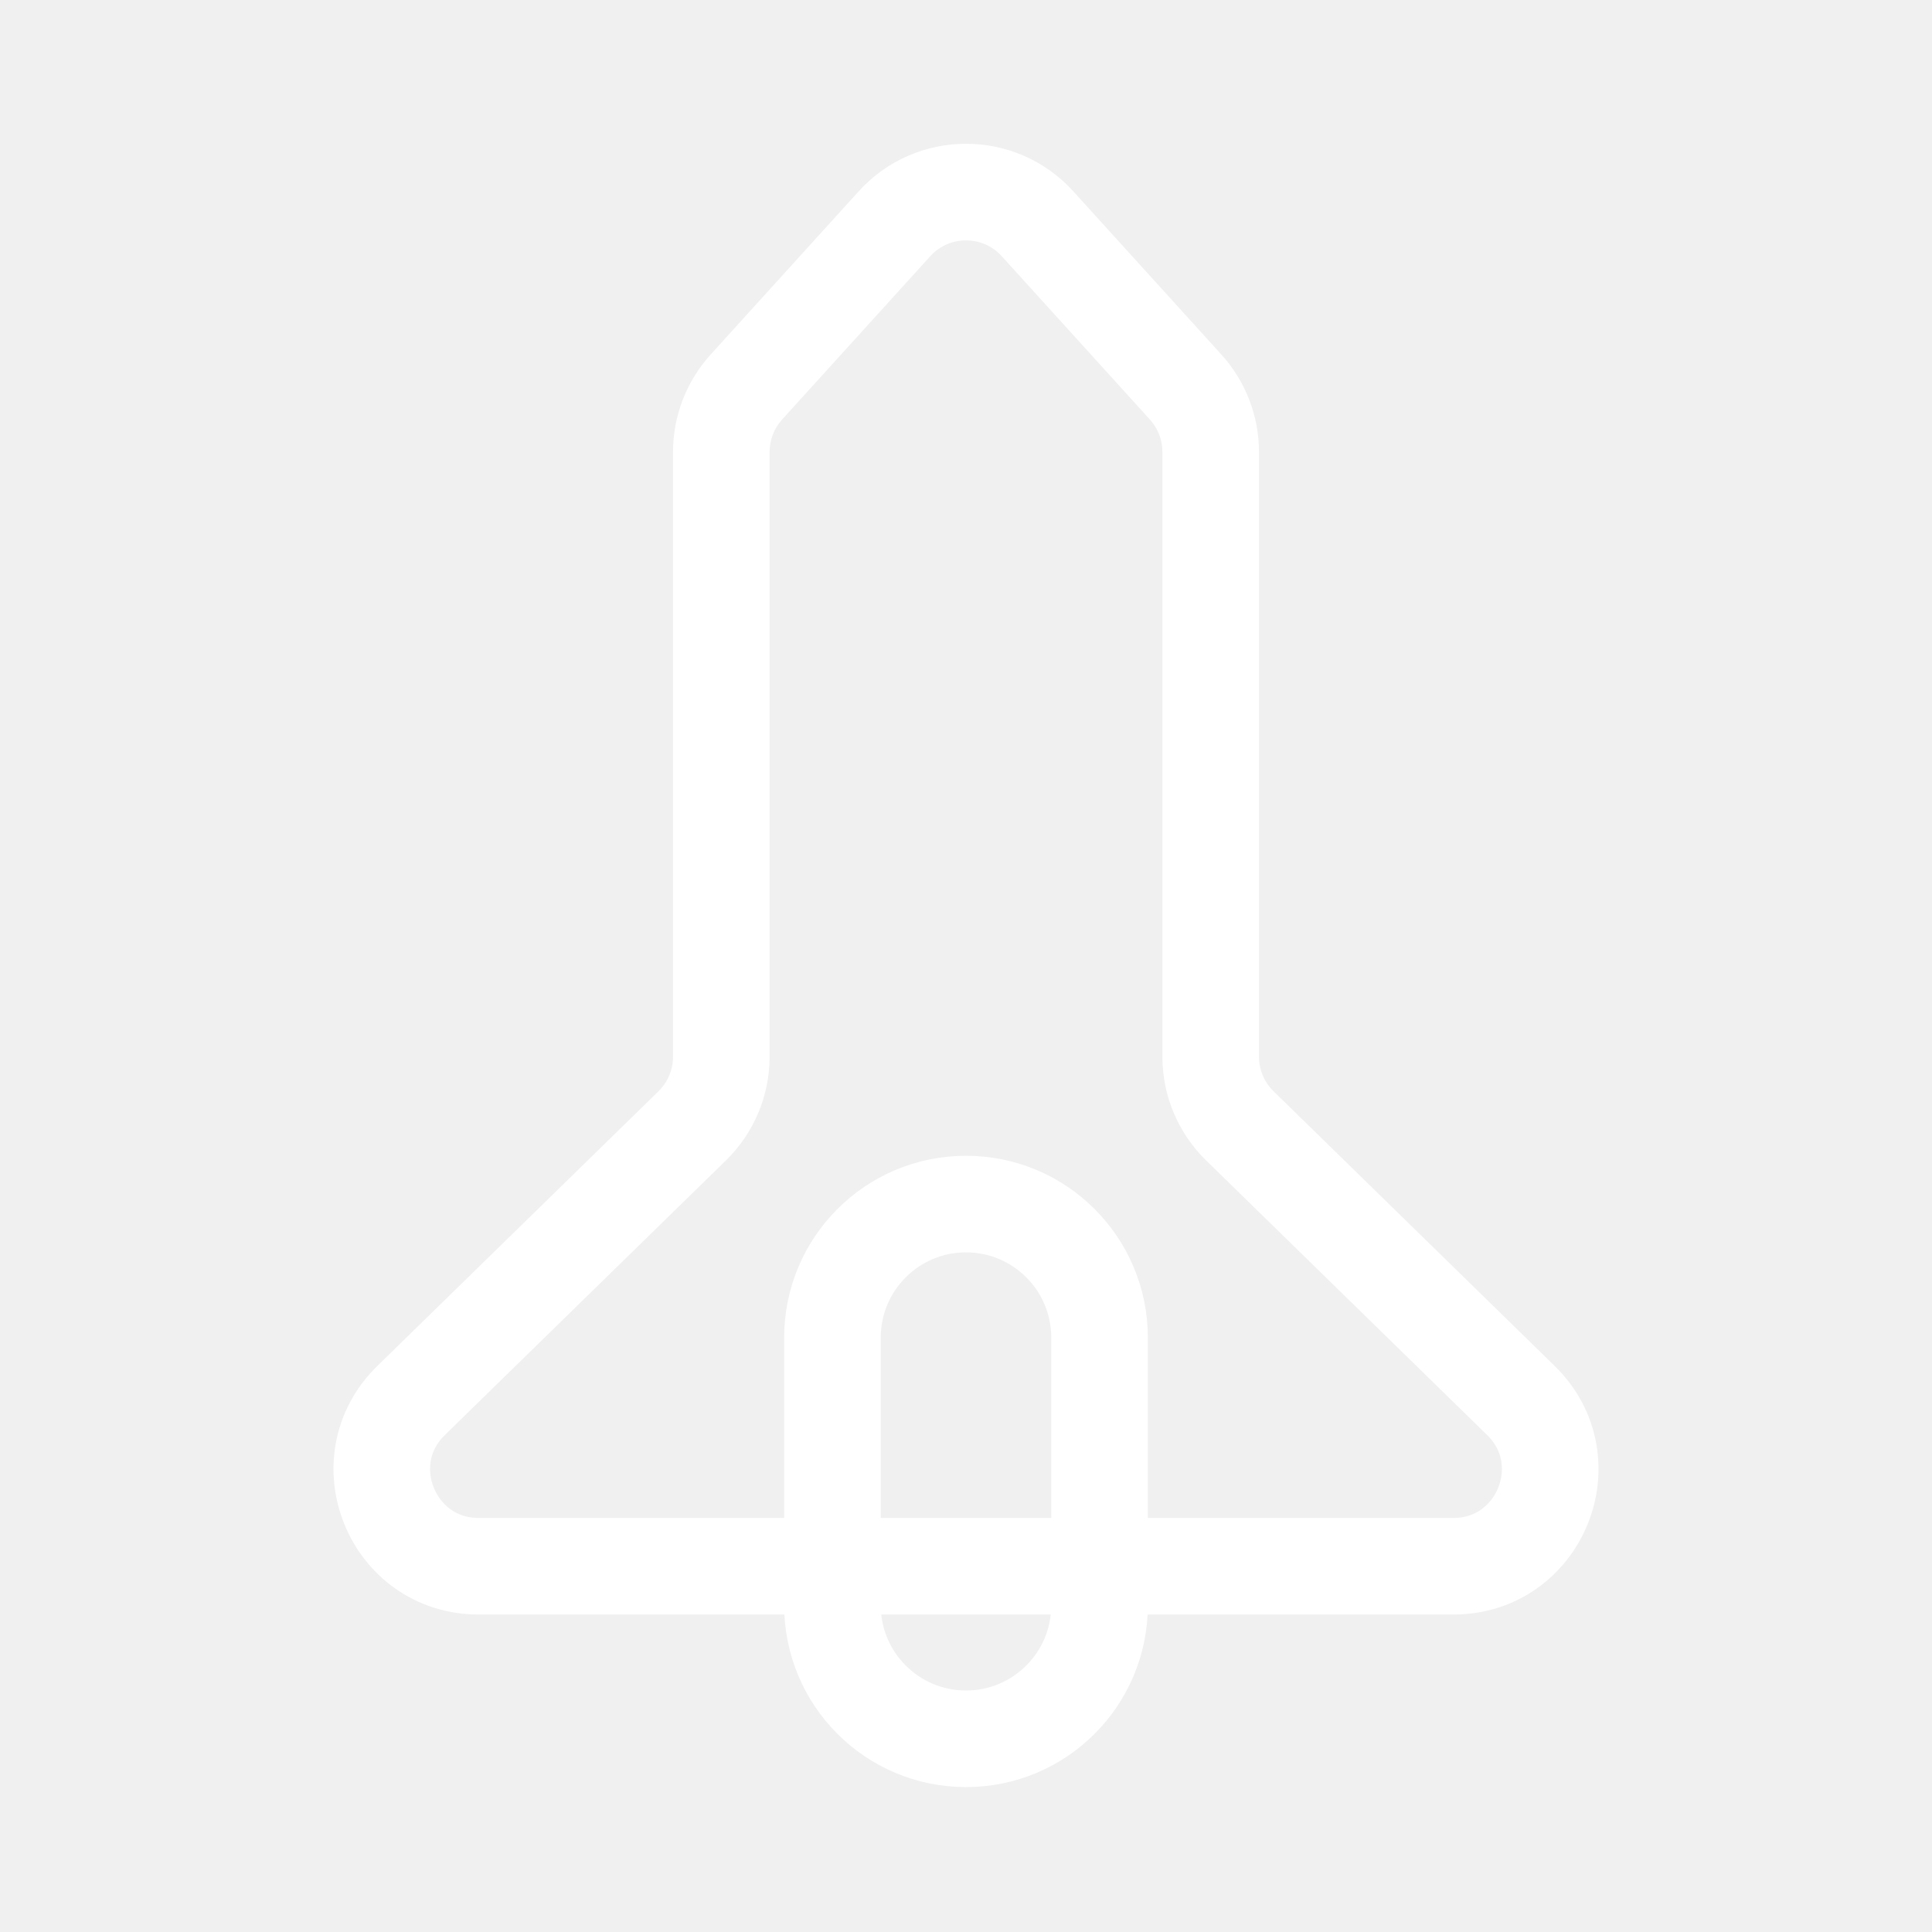
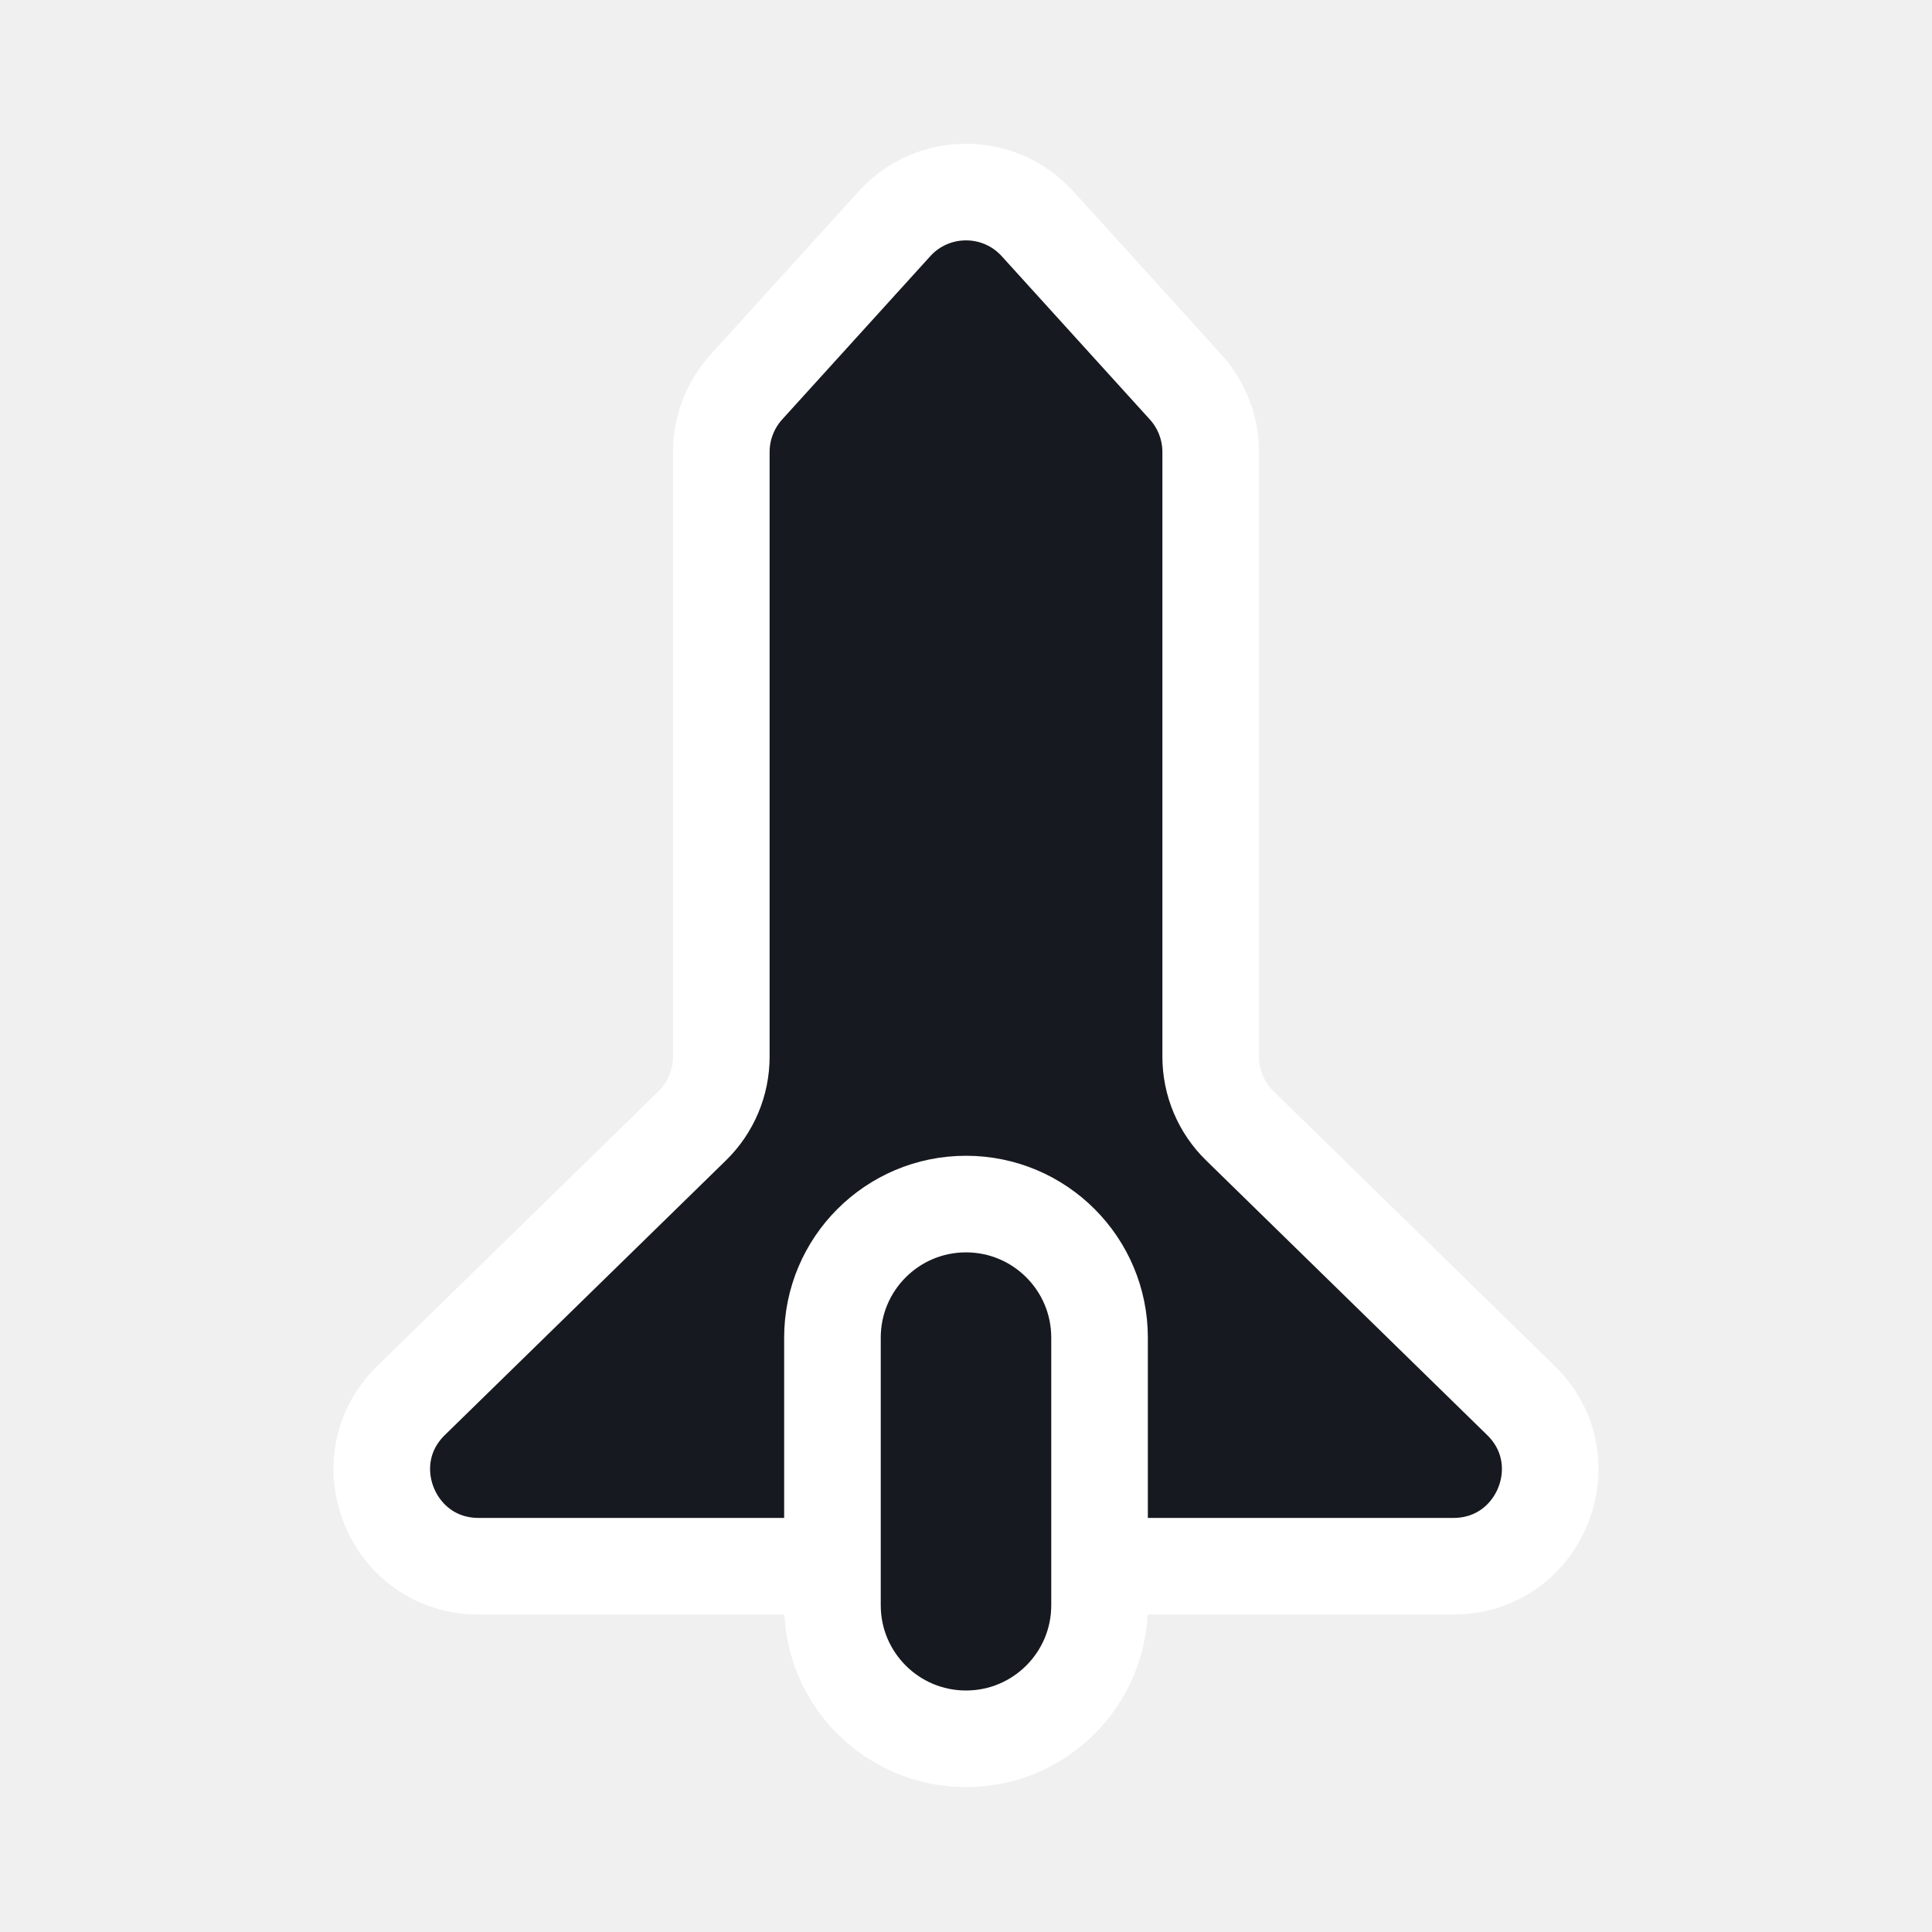
- <svg xmlns="http://www.w3.org/2000/svg" width="40" height="40" viewBox="0 0 40 40">
-   <g id="Frame 53">
-     <g id="Group 29">
-       <path id="Rectangle 23" d="M14.934 9.358C14.934 8.861 15.119 8.382 15.452 8.014L18.519 4.633C19.312 3.758 20.688 3.758 21.481 4.633L24.548 8.014C24.881 8.382 25.066 8.861 25.066 9.358V21.878C25.066 22.417 25.283 22.932 25.669 23.309L31.489 28.996C32.772 30.249 31.884 32.427 30.091 32.427H9.909C8.116 32.427 7.228 30.249 8.511 28.996L14.332 23.309C14.717 22.932 14.934 22.417 14.934 21.878V9.358Z" fill="transparent" stroke="white" stroke-width="2" />
-       <rect id="Rectangle 22" x="17.235" y="24.929" width="5.53" height="11.071" rx="2.765" fill="transparent" stroke="white" stroke-width="2" />
-     </g>
-   </g>
+ <svg xmlns="http://www.w3.org/2000/svg" width="40" height="40" viewBox="0 0 40 40" fill="none">
+   <path d="M14.934 9.358C14.934 8.861 15.119 8.382 15.452 8.014L18.519 4.633C19.312 3.758 20.688 3.758 21.481 4.633L24.548 8.014C24.881 8.382 25.066 8.861 25.066 9.358V21.878C25.066 22.417 25.283 22.932 25.669 23.309L31.489 28.996C32.772 30.249 31.884 32.427 30.091 32.427H9.909C8.116 32.427 7.228 30.249 8.511 28.996L14.332 23.309C14.717 22.932 14.934 22.417 14.934 21.878V9.358Z" fill="#16191F" stroke="white" stroke-width="2" />
+   <rect x="17.235" y="24.929" width="5.53" height="11.071" rx="2.765" fill="#16191F" stroke="white" stroke-width="2" />
</svg>
